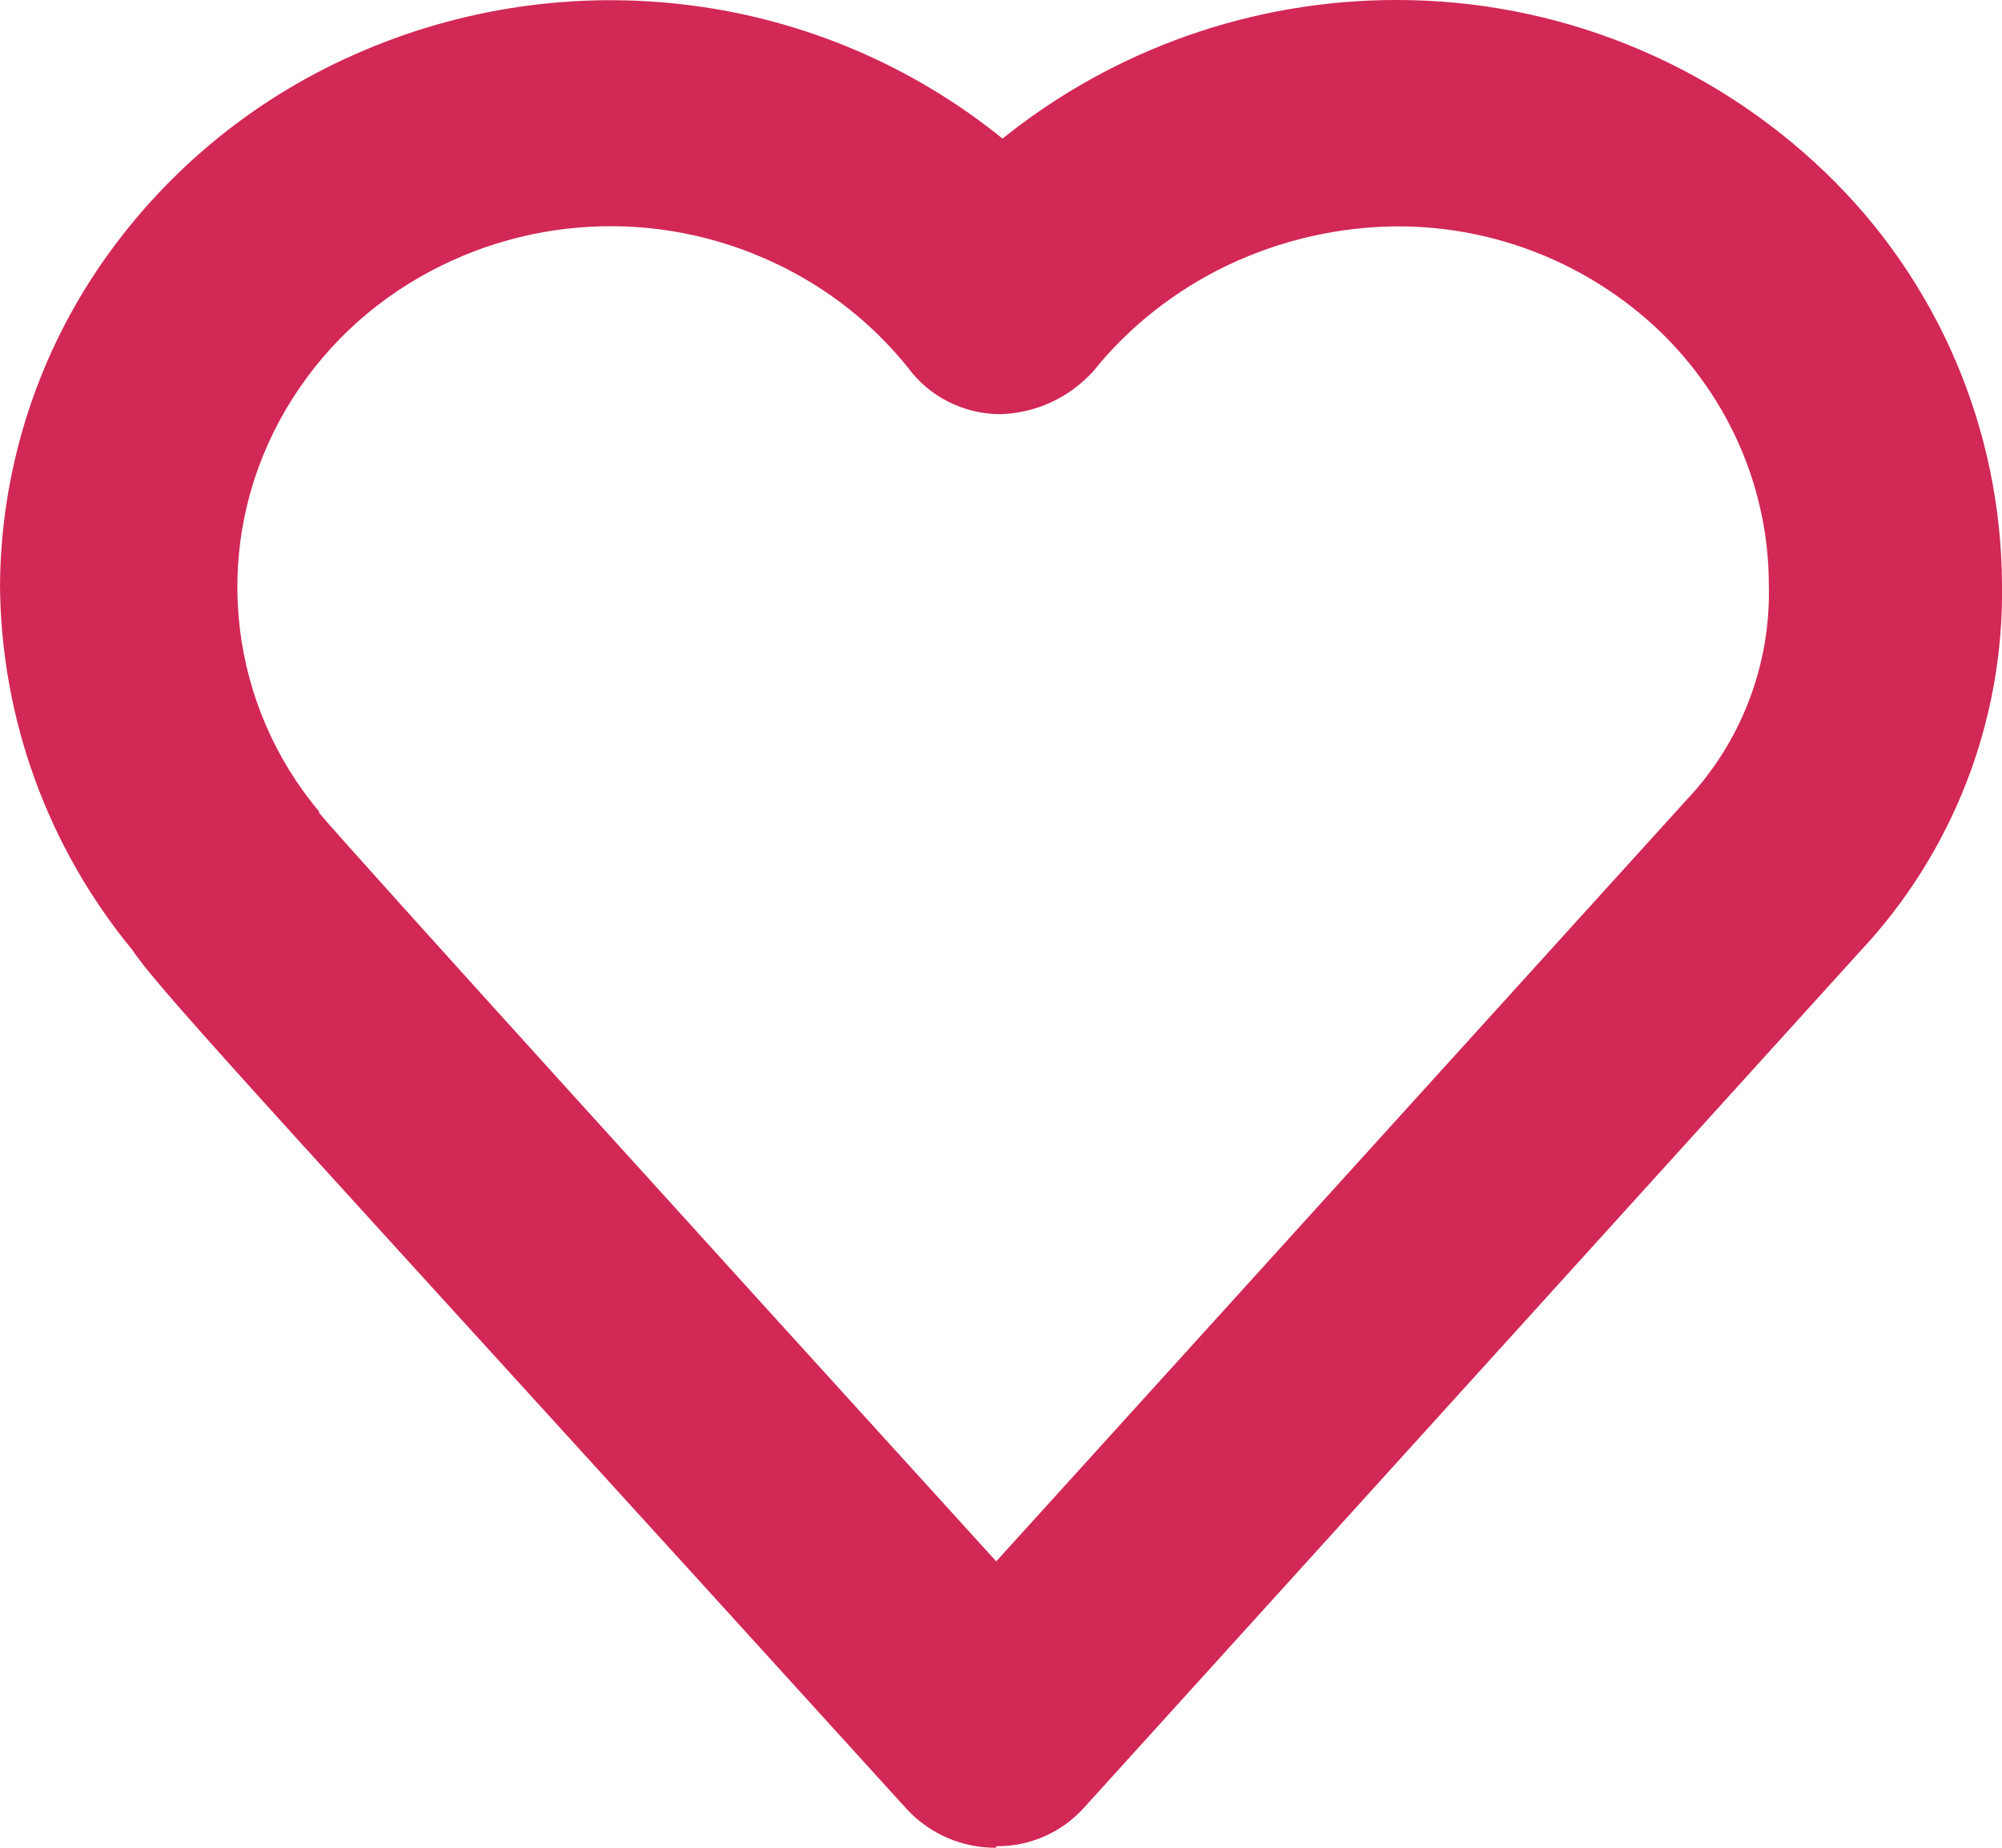
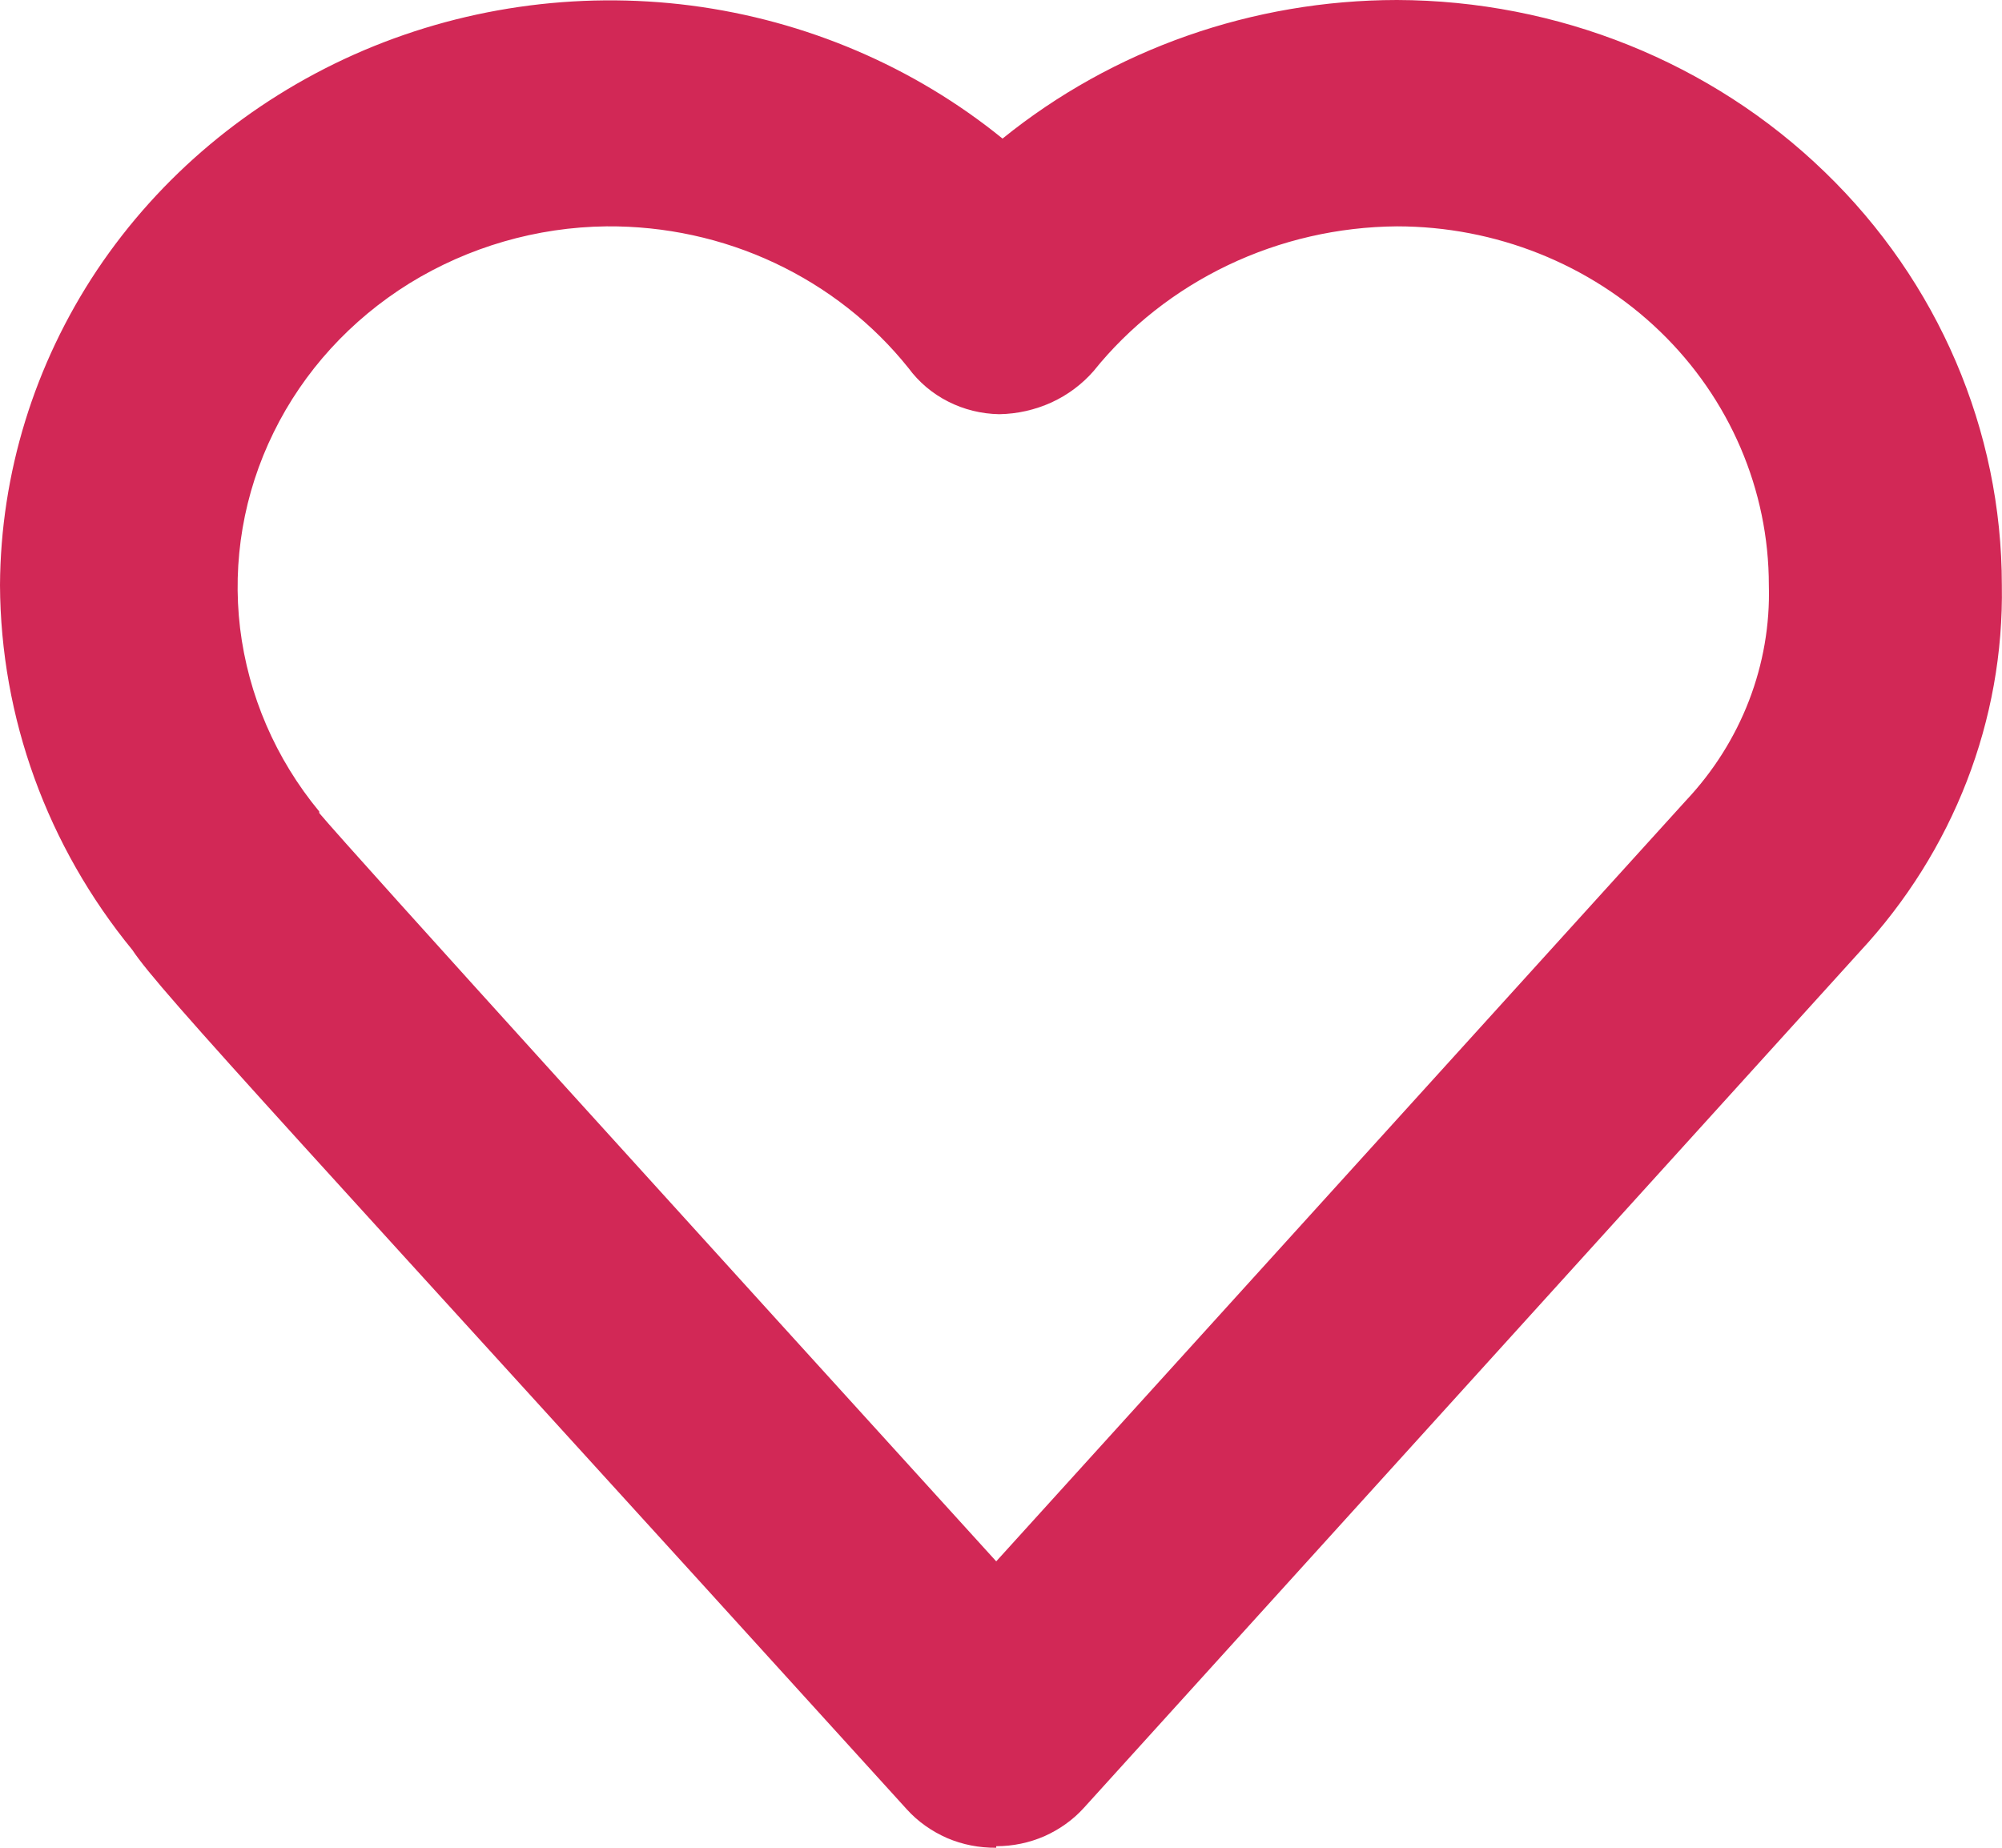
- <svg xmlns="http://www.w3.org/2000/svg" width="13" height="12">
-   <path d="M6.469 12a.782.782 0 01-.58-.25C1.958 7.42 1.036 6.44.86 6.17A3.765 3.765 0 010 3.8a3.723 3.723 0 01.63-2.045A3.921 3.921 0 012.3.355a4.09 4.09 0 012.187-.32A4.031 4.031 0 016.51.9 4.08 4.08 0 019.07 0a4.013 4.013 0 012.78 1.117A3.733 3.733 0 0113 3.8a3.409 3.409 0 01-.923 2.38l-5.038 5.56a.757.757 0 01-.57.25V12zM2.073 5.28c.218.26 2.56 2.84 4.396 4.86l4.478-4.94a1.96 1.96 0 00.539-1.4c0-.618-.254-1.21-.707-1.648A2.461 2.461 0 009.07 1.47a2.61 2.61 0 00-1.097.252c-.341.163-.64.398-.873.688a.844.844 0 01-.612.28.757.757 0 01-.332-.082.729.729 0 01-.258-.218 2.43 2.43 0 00-.868-.682 2.49 2.49 0 00-2.372.132 2.369 2.369 0 00-.882.968 2.267 2.267 0 00.296 2.462v.01z" fill="#D22856" />
+ <svg xmlns="http://www.w3.org/2000/svg" width="13" height="12" viewBox="0 0 13 12">
+   <path d="M6.469 12C6.359 12.001 6.25 11.98 6.15 11.937C6.05 11.893 5.96 11.83 5.888 11.75C1.959 7.42 1.037 6.44 0.86 6.17C0.307 5.495 0.004 4.661 0 3.8C0.004 3.074 0.223 2.365 0.63 1.754C1.038 1.144 1.617 0.659 2.3 0.354C2.983 0.05 3.742 -0.06 4.487 0.036C5.233 0.133 5.935 0.433 6.51 0.9C7.228 0.319 8.134 0.001 9.071 0C10.114 0.003 11.113 0.404 11.849 1.117C12.586 1.829 12.999 2.794 12.999 3.8C13.014 4.677 12.684 5.527 12.077 6.18L7.039 11.74C6.968 11.819 6.88 11.881 6.782 11.925C6.683 11.968 6.577 11.99 6.469 11.99V12ZM2.073 5.28C2.291 5.54 4.634 8.12 6.469 10.14L10.947 5.2C11.307 4.818 11.501 4.316 11.486 3.8C11.486 3.182 11.232 2.589 10.779 2.152C10.326 1.715 9.711 1.47 9.071 1.47C8.69 1.473 8.315 1.559 7.974 1.722C7.633 1.885 7.334 2.12 7.101 2.41C7.026 2.496 6.932 2.566 6.827 2.614C6.721 2.662 6.606 2.688 6.489 2.69C6.373 2.688 6.259 2.66 6.157 2.608C6.054 2.556 5.966 2.481 5.899 2.39C5.668 2.101 5.371 1.868 5.031 1.708C4.691 1.548 4.317 1.467 3.939 1.47C3.485 1.475 3.042 1.604 2.659 1.84C2.277 2.077 1.971 2.412 1.777 2.808C1.582 3.204 1.507 3.645 1.559 4.08C1.612 4.515 1.79 4.928 2.073 5.27V5.28Z" fill="#D22856" />
</svg>
